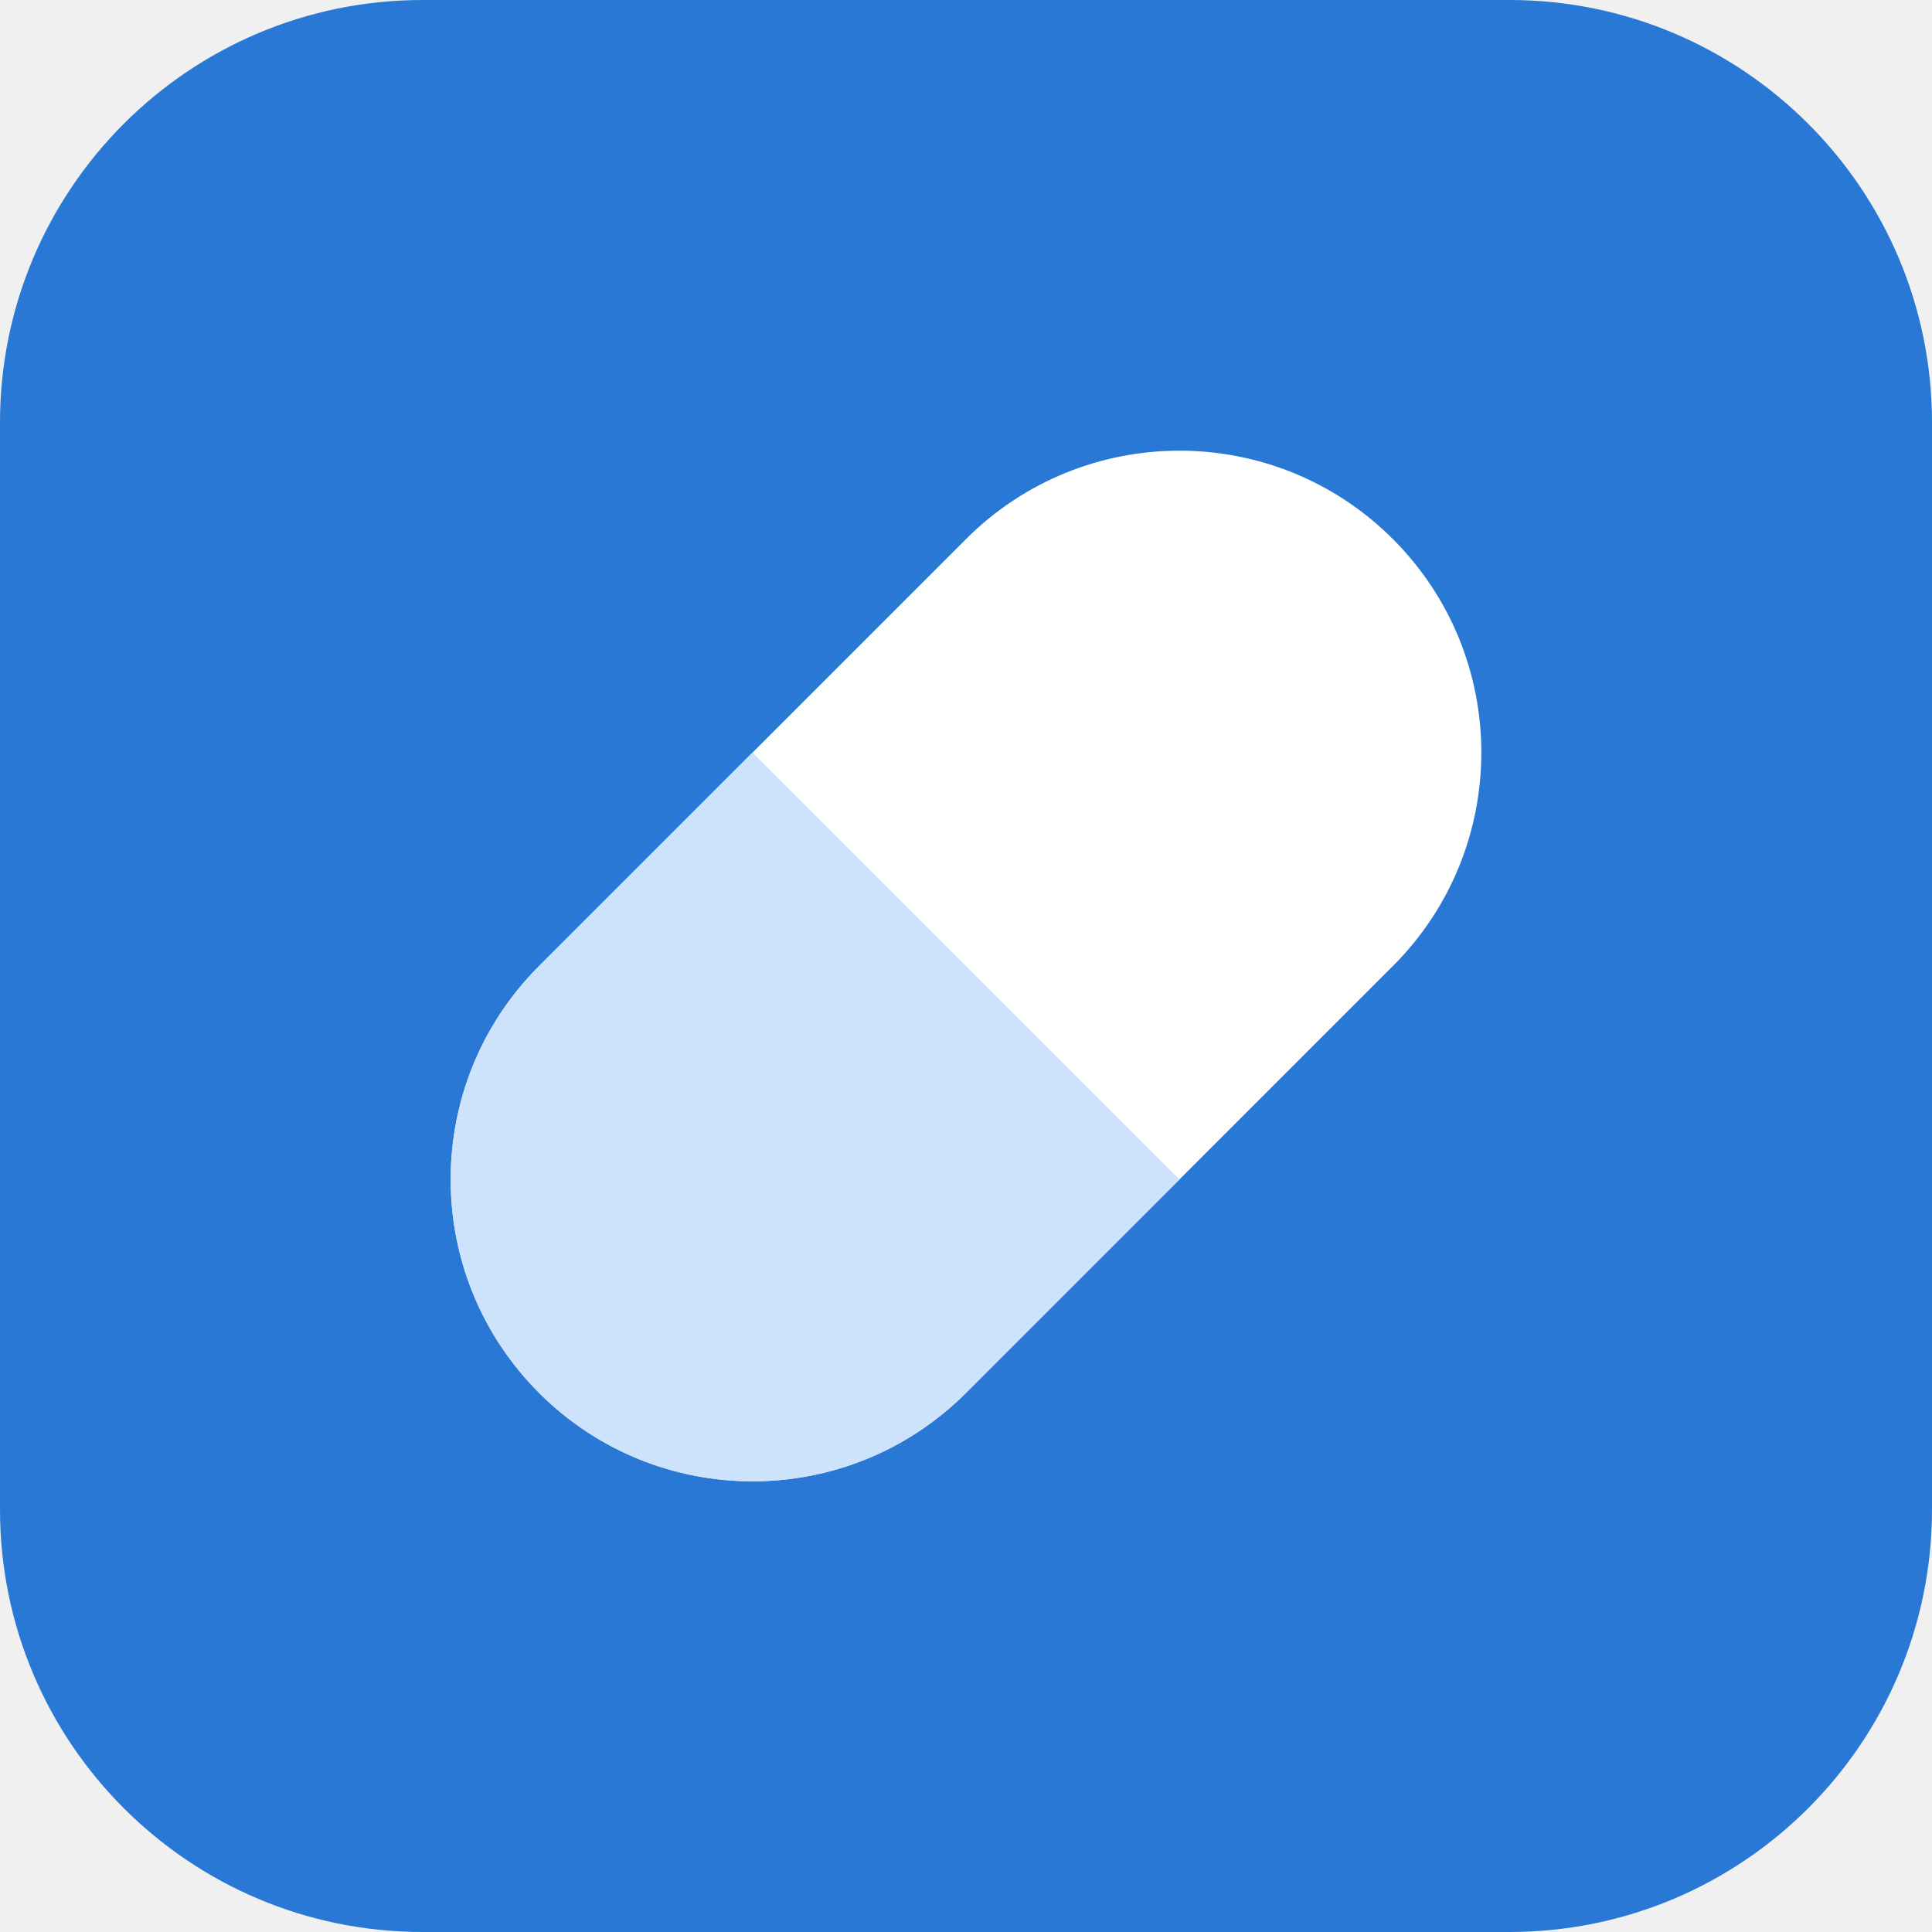
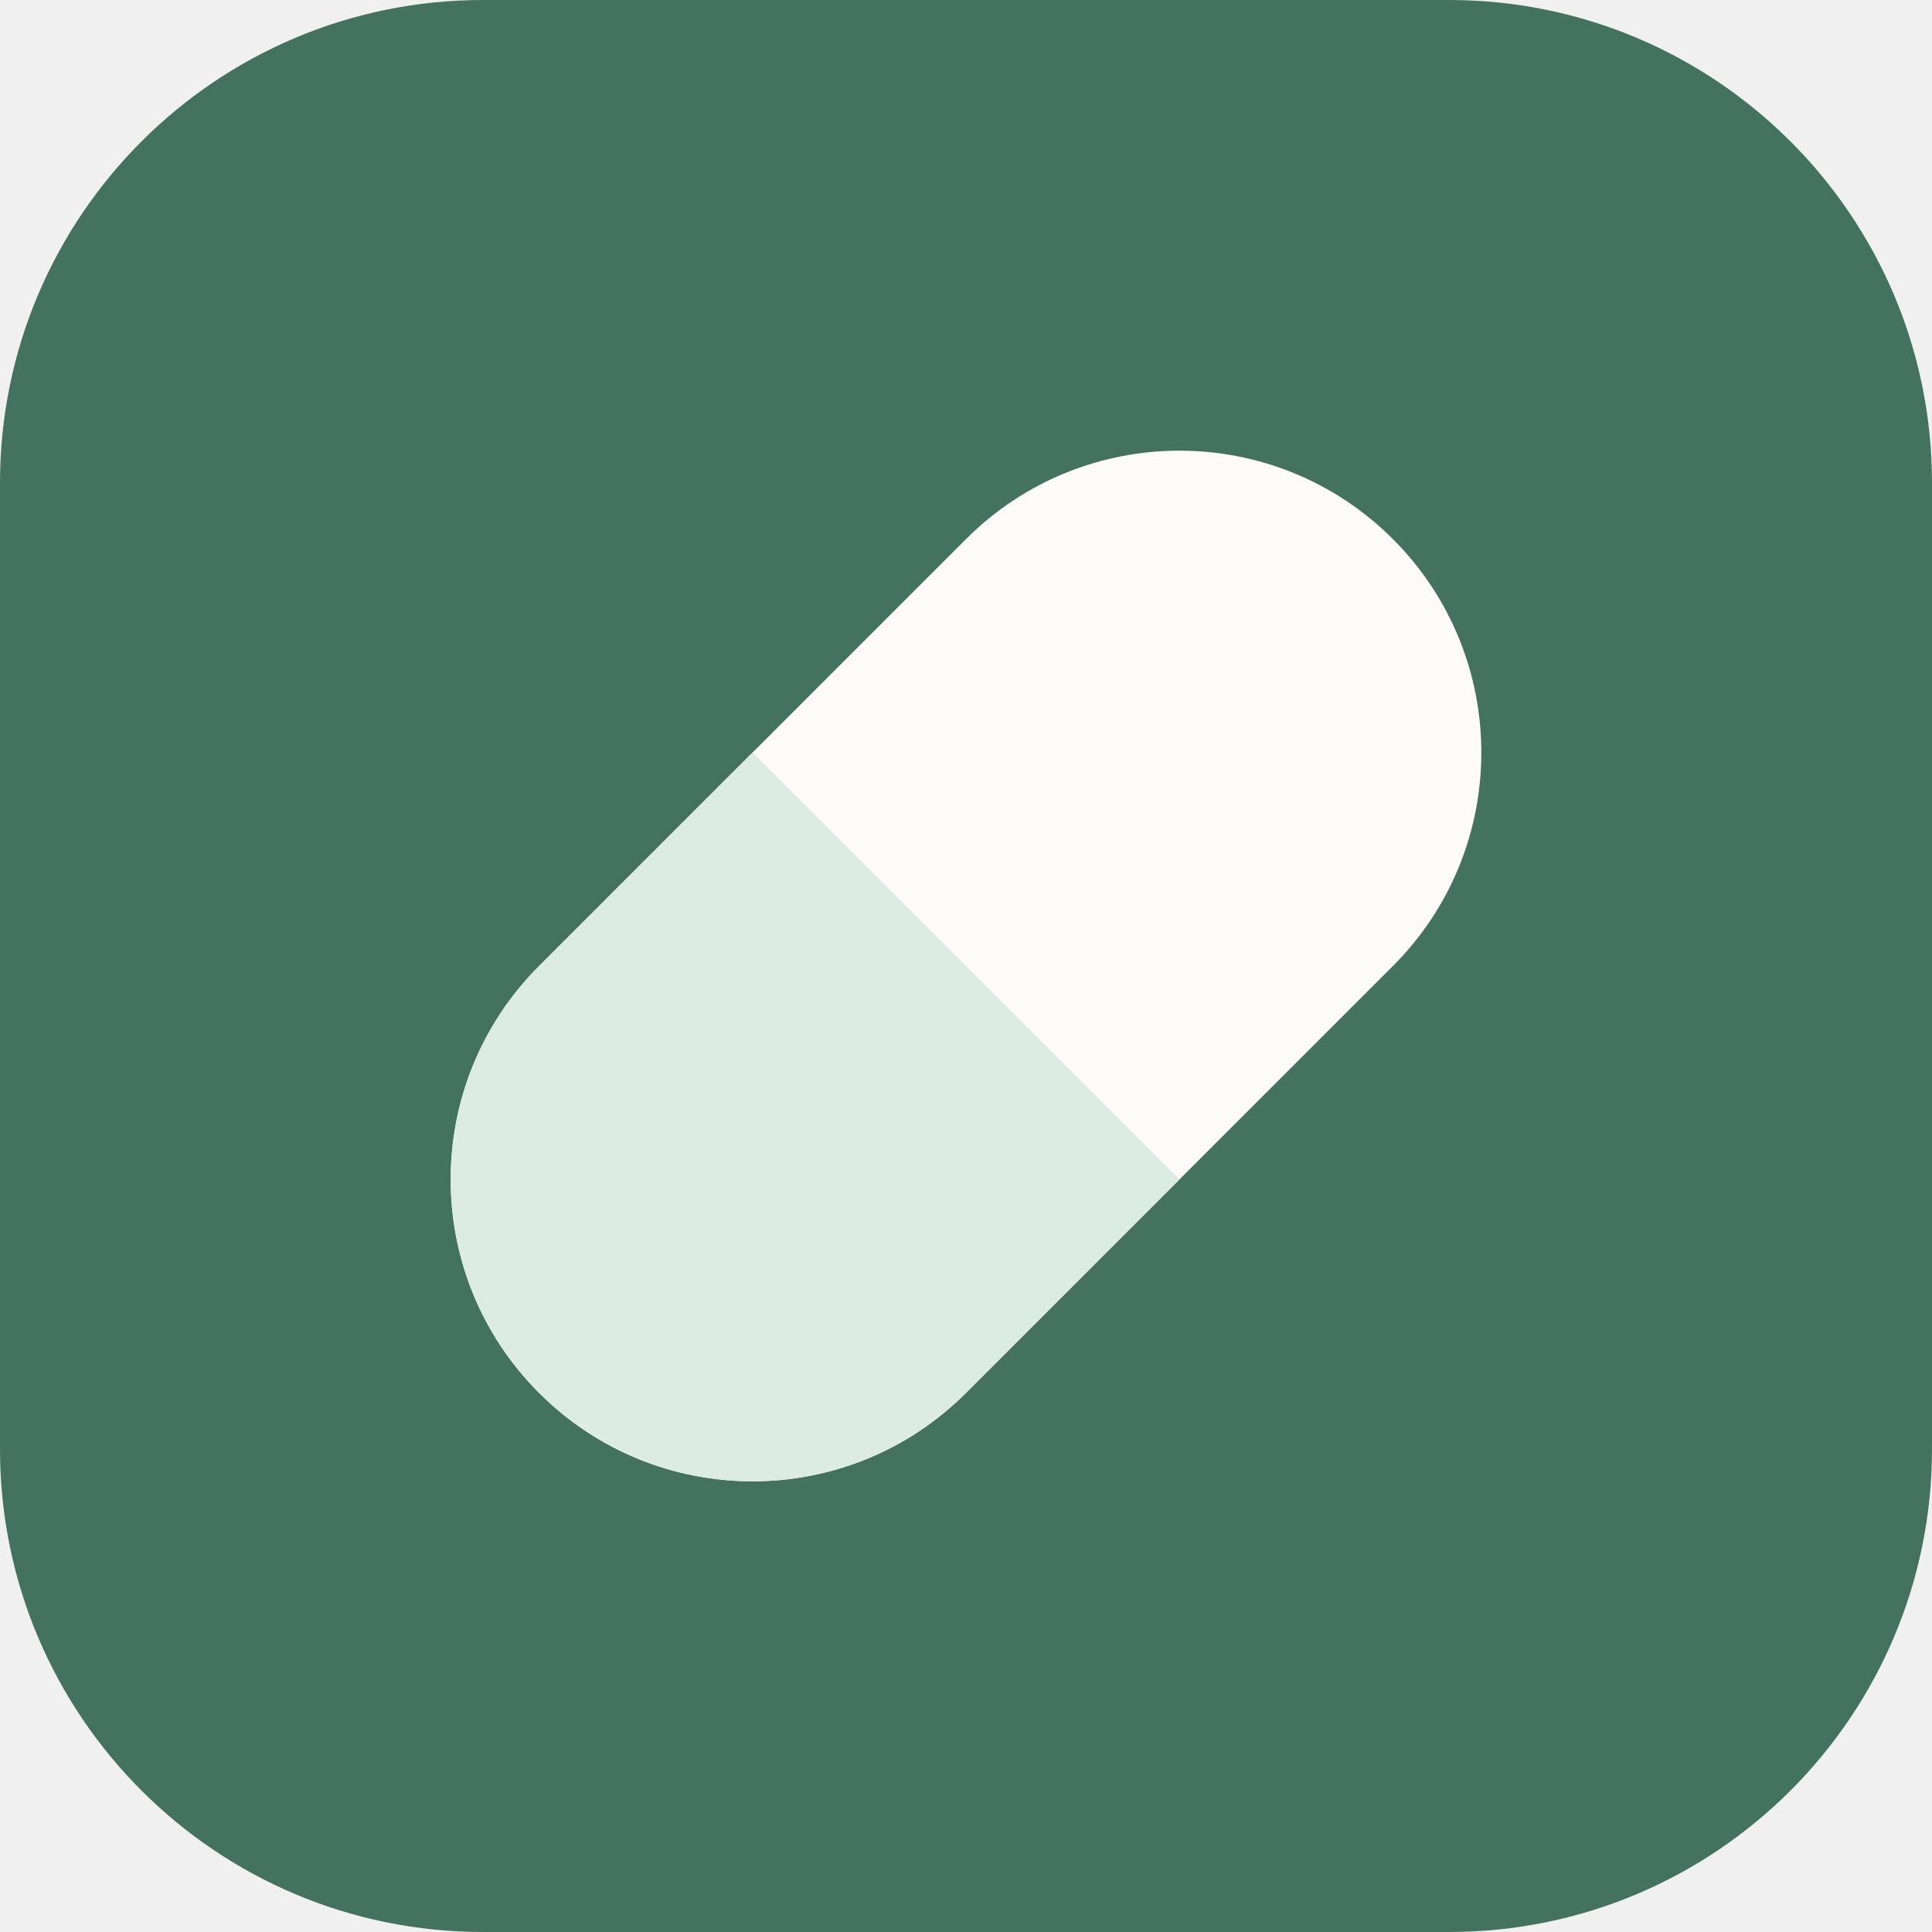
<svg xmlns="http://www.w3.org/2000/svg" viewBox="0 0 64 64">
-   <rect width="64" height="64" rx="14" fill="#2a78d6" />
+   <rect width="64" height="64" rx="16" fill="#447260" />
  <g transform="rotate(-45 32 32)">
-     <rect x="12" y="22" width="40" height="20" rx="10" fill="#ffffff" />
-     <path d="M12 32a10 10 0 0 1 10-10h10v20H22a10 10 0 0 1-10-10z" fill="#cde2fb" />
+     <rect x="12" y="22" width="40" height="20" rx="10" fill="#fcfbf8" />
+     <path d="M12 32a10 10 0 0 1 10-10h10v20H22a10 10 0 0 1-10-10z" fill="#dcece5" />
  </g>
</svg>
